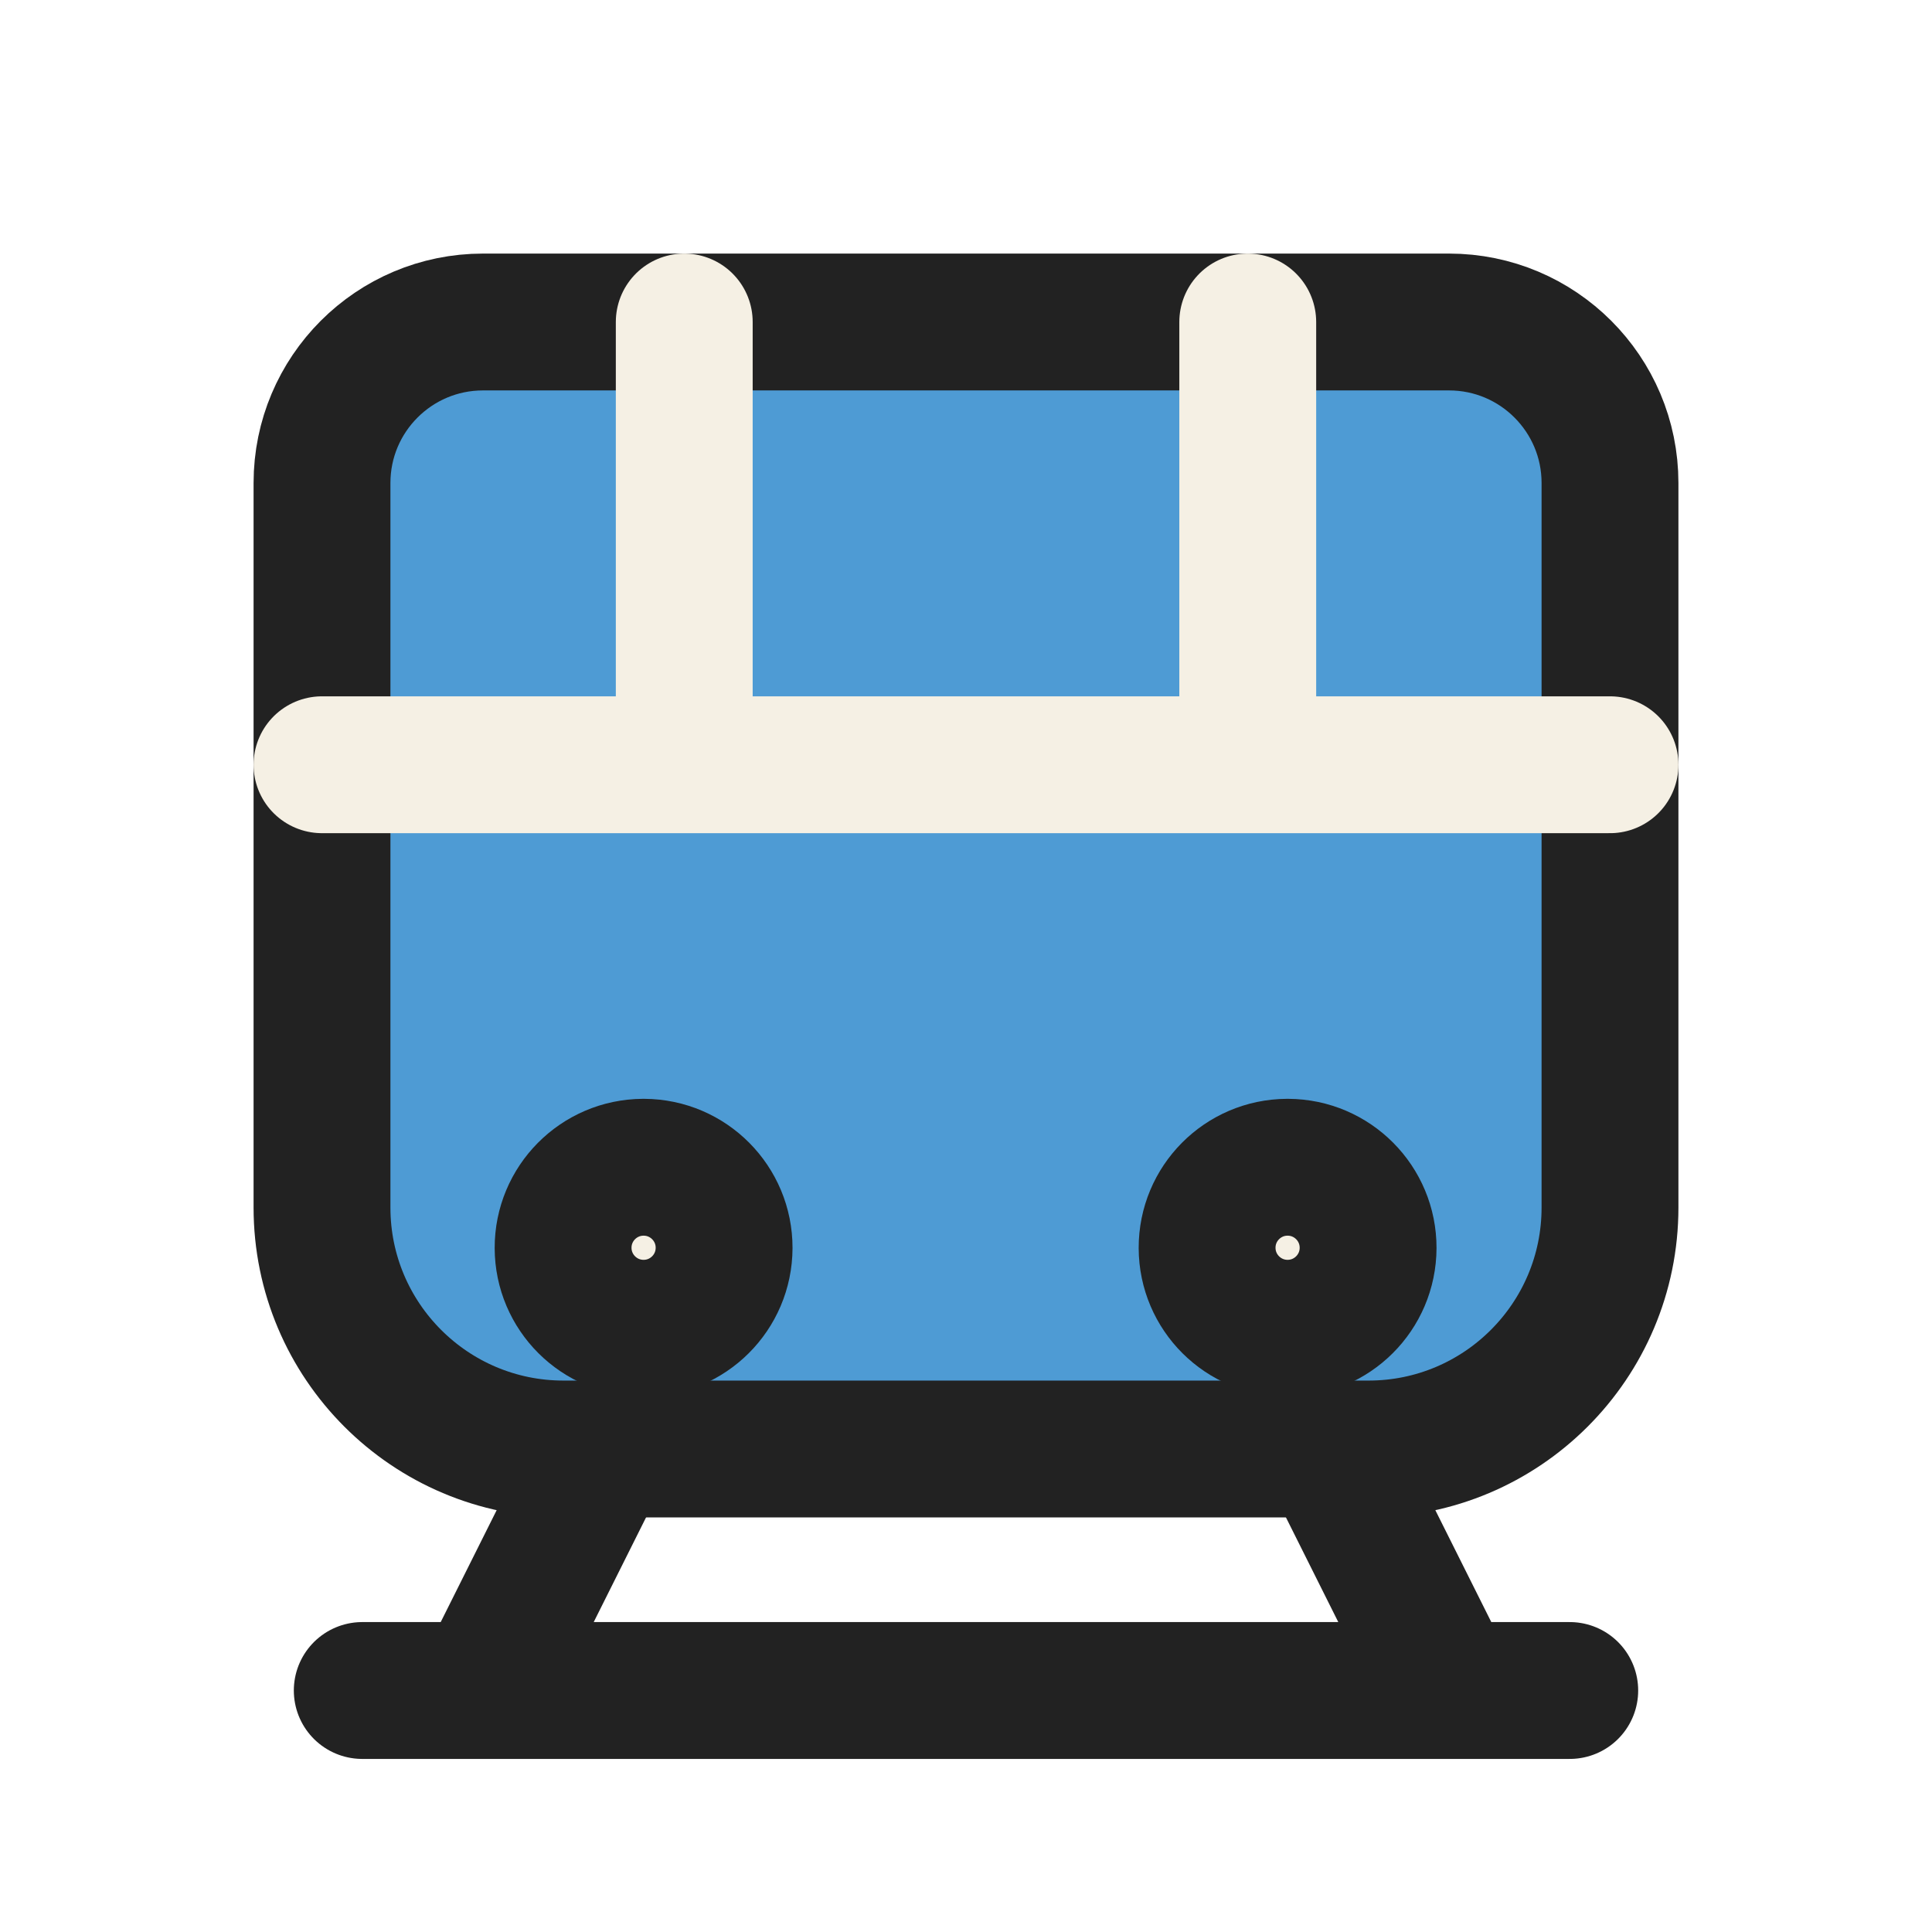
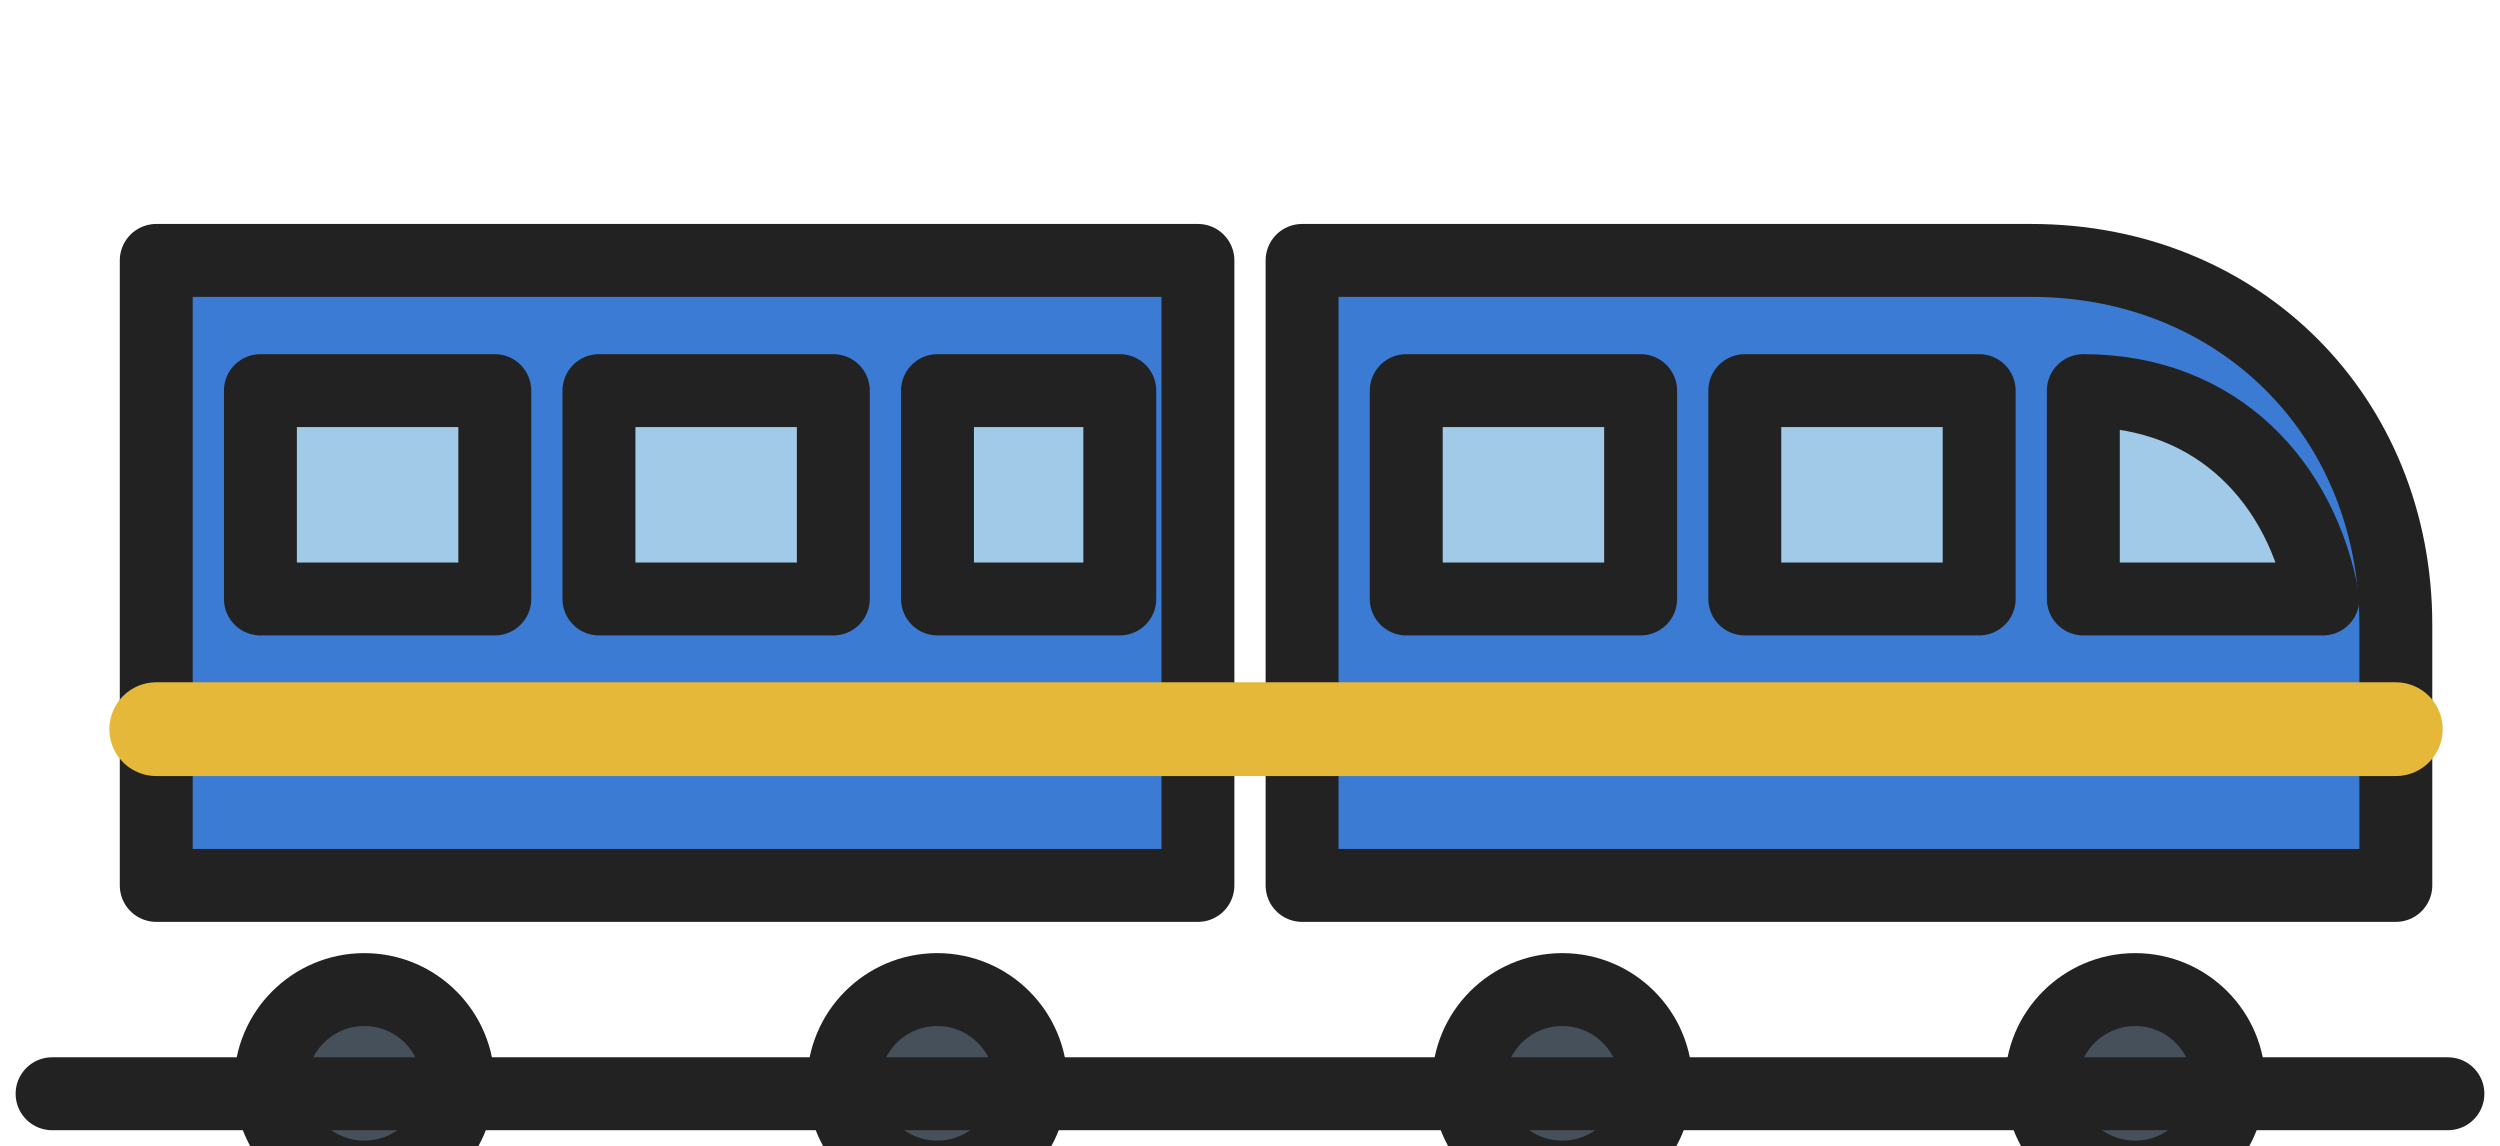
- <svg xmlns="http://www.w3.org/2000/svg" viewBox="0 0 24 24" fill="none" stroke="#222" stroke-width="1.7" stroke-linecap="round" stroke-linejoin="round">
-   <path d="M6 4h12a2 2 0 0 1 2 2v9a3 3 0 0 1-3 3H7a3 3 0 0 1-3-3V6a2 2 0 0 1 2-2z" fill="#4E9BD4" />
-   <path d="M4 9.5h16M8.5 4v5.5M15.5 4v5.5" stroke="#F5F0E4" />
-   <path d="M8 14.5a1 1 0 1 1 -0.01 0zM16 14.5a1 1 0 1 1 -0.01 0z" fill="#F5F0E4" />
-   <path d="M7.5 18l-1.5 3M16.5 18l1.5 3M4.5 21h15" />
+ <svg xmlns="http://www.w3.org/2000/svg" viewBox="0 0 48 22" fill="none" stroke="#222" stroke-width="1.4" stroke-linecap="round" stroke-linejoin="round">
+   <path d="M3 5h20v12H3z" fill="#3B7BD4" />
+   <path d="M25 5h14c4 0 7 3 7 7v5H25z" fill="#3B7BD4" />
+   <path d="M5 7.5h4.5v4H5zM11.5 7.5H16v4h-4.5zM18 7.5h3.5v4H18zM27 7.5h4.5v4H27zM33.5 7.5H38v4h-4.5z" fill="#A0CAE8" />
+   <path d="M40 7.5c2.6 0 4.2 1.8 4.6 4H40z" fill="#A0CAE8" />
+   <path d="M3 14h43" stroke="#E5B83A" stroke-width="1.8" />
+   <path d="M7 19a1.8 1.8 0 1 1 -0.01 0zM18 19a1.8 1.8 0 1 1 -0.01 0zM30 19a1.8 1.8 0 1 1 -0.01 0zM41 19a1.8 1.8 0 1 1 -0.01 0z" fill="#46505A" />
+   <path d="M1 21h46" />
</svg>
